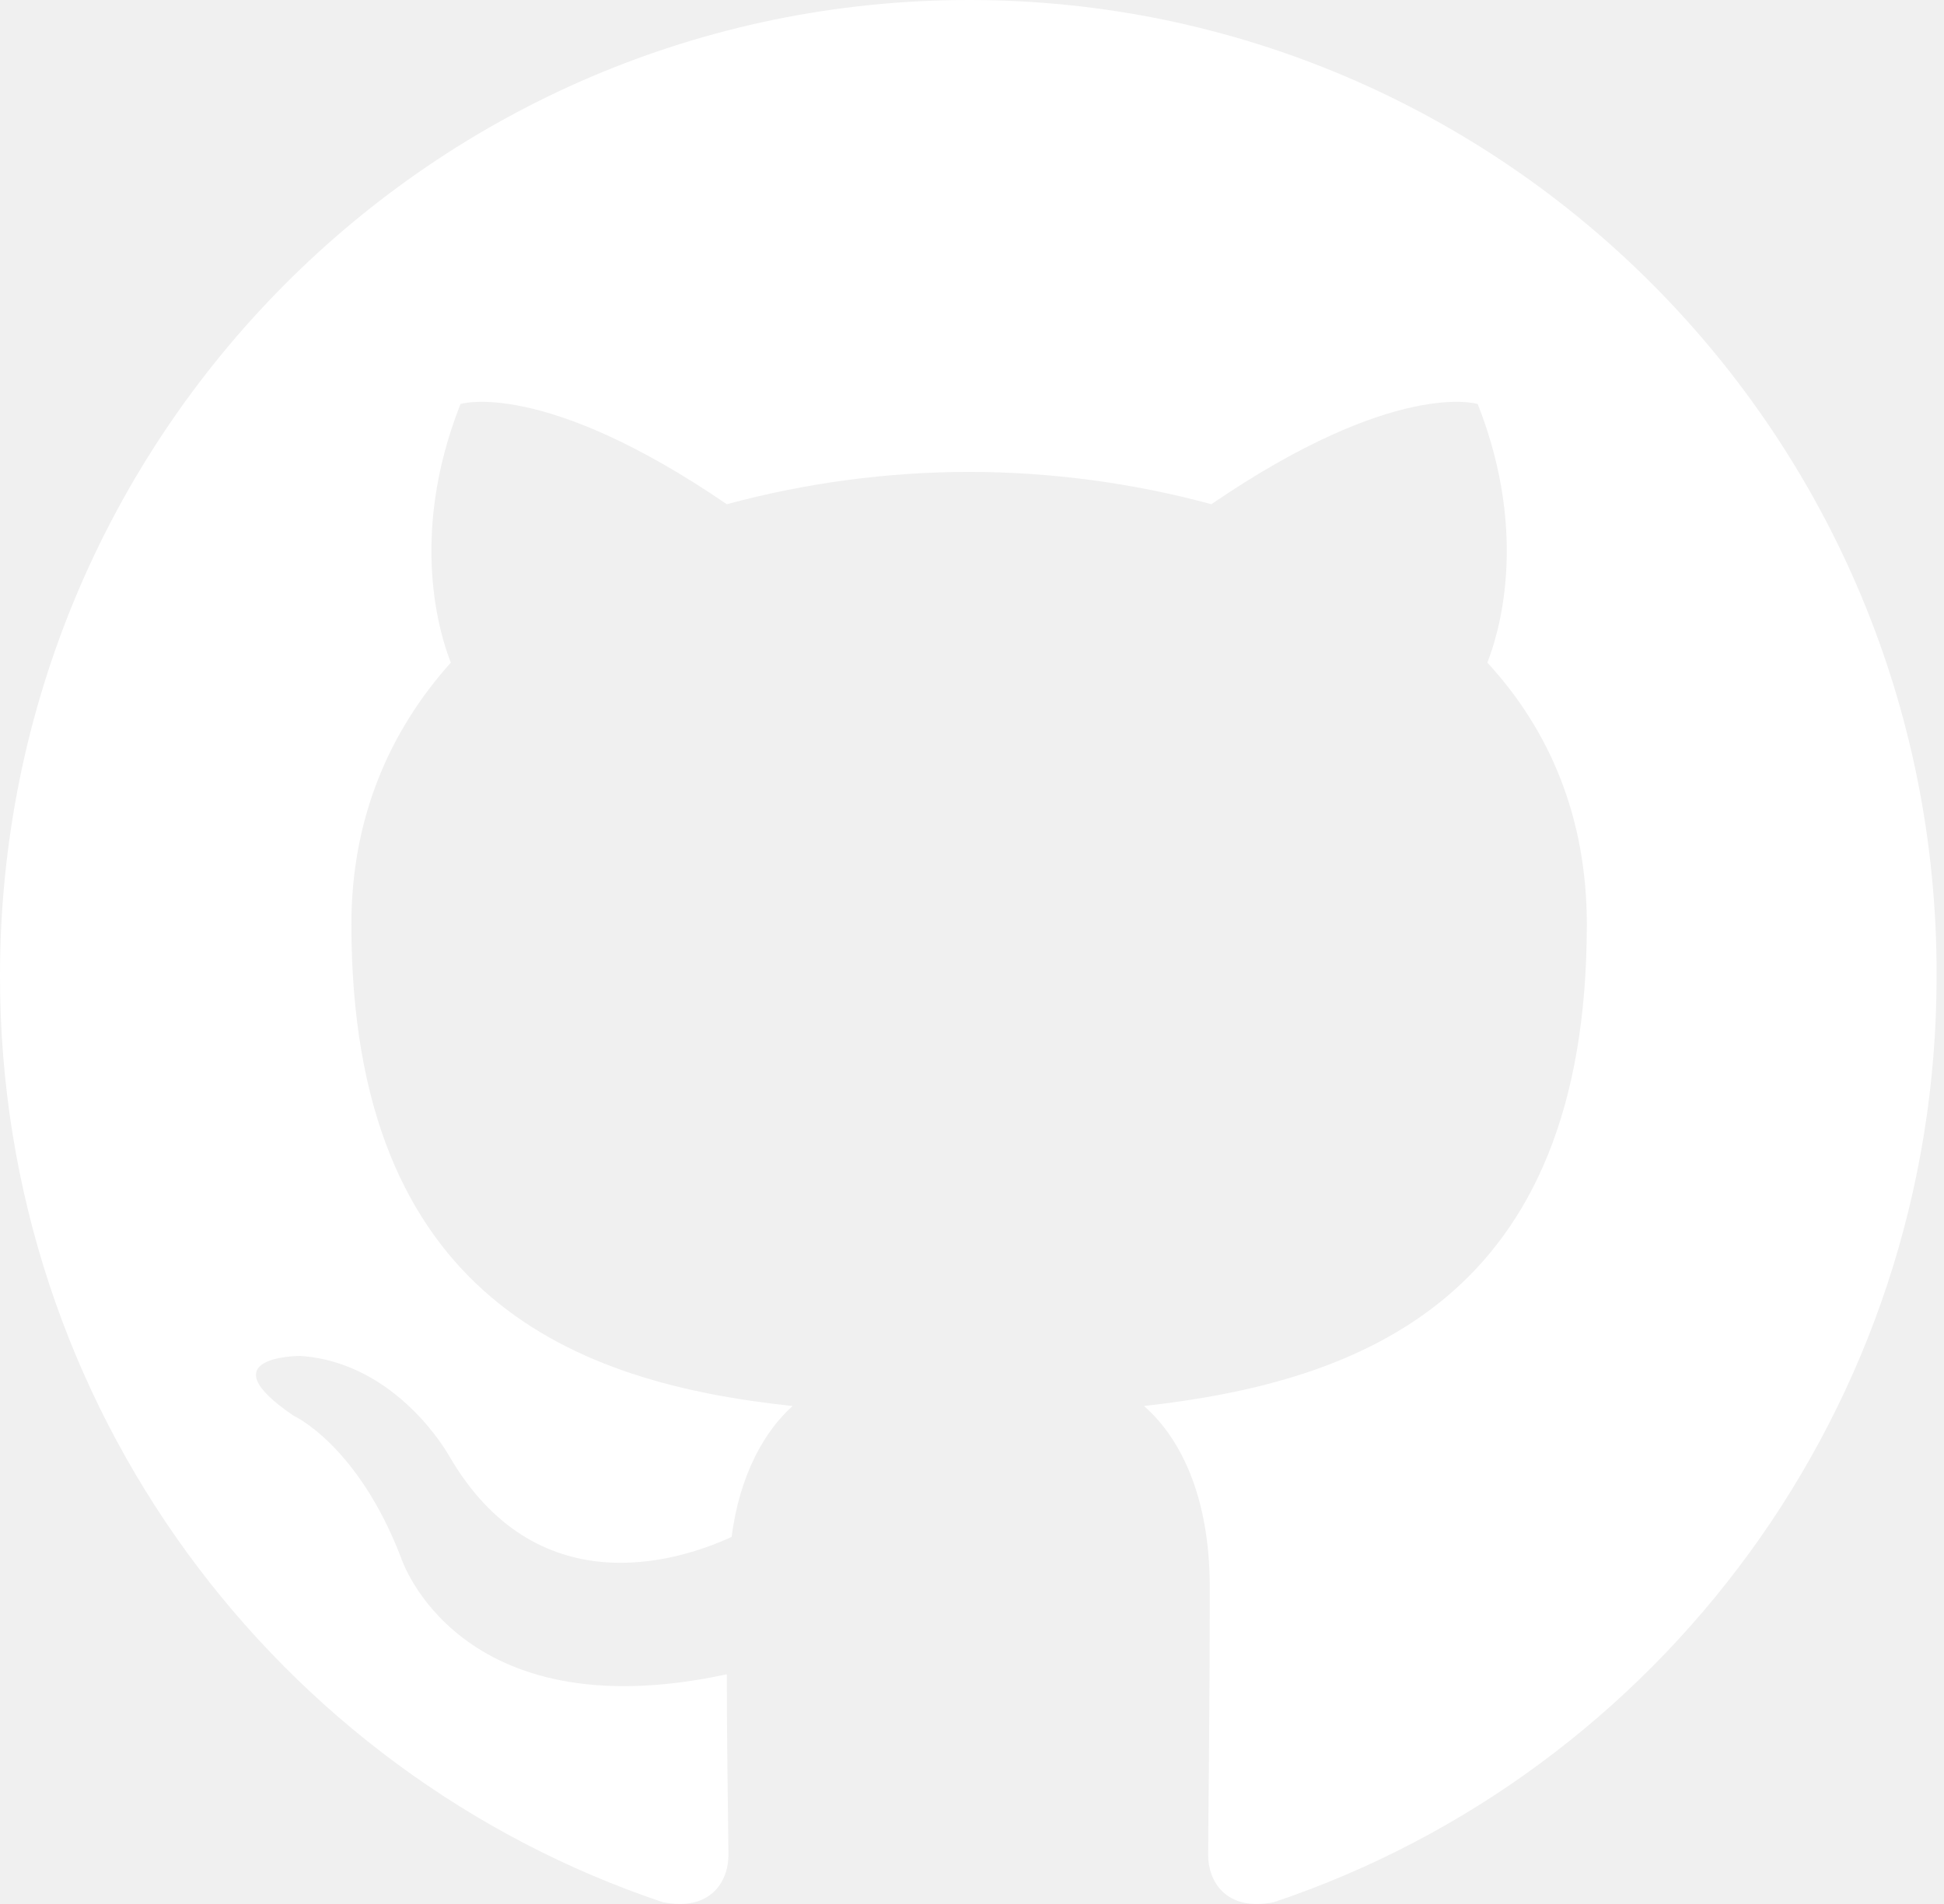
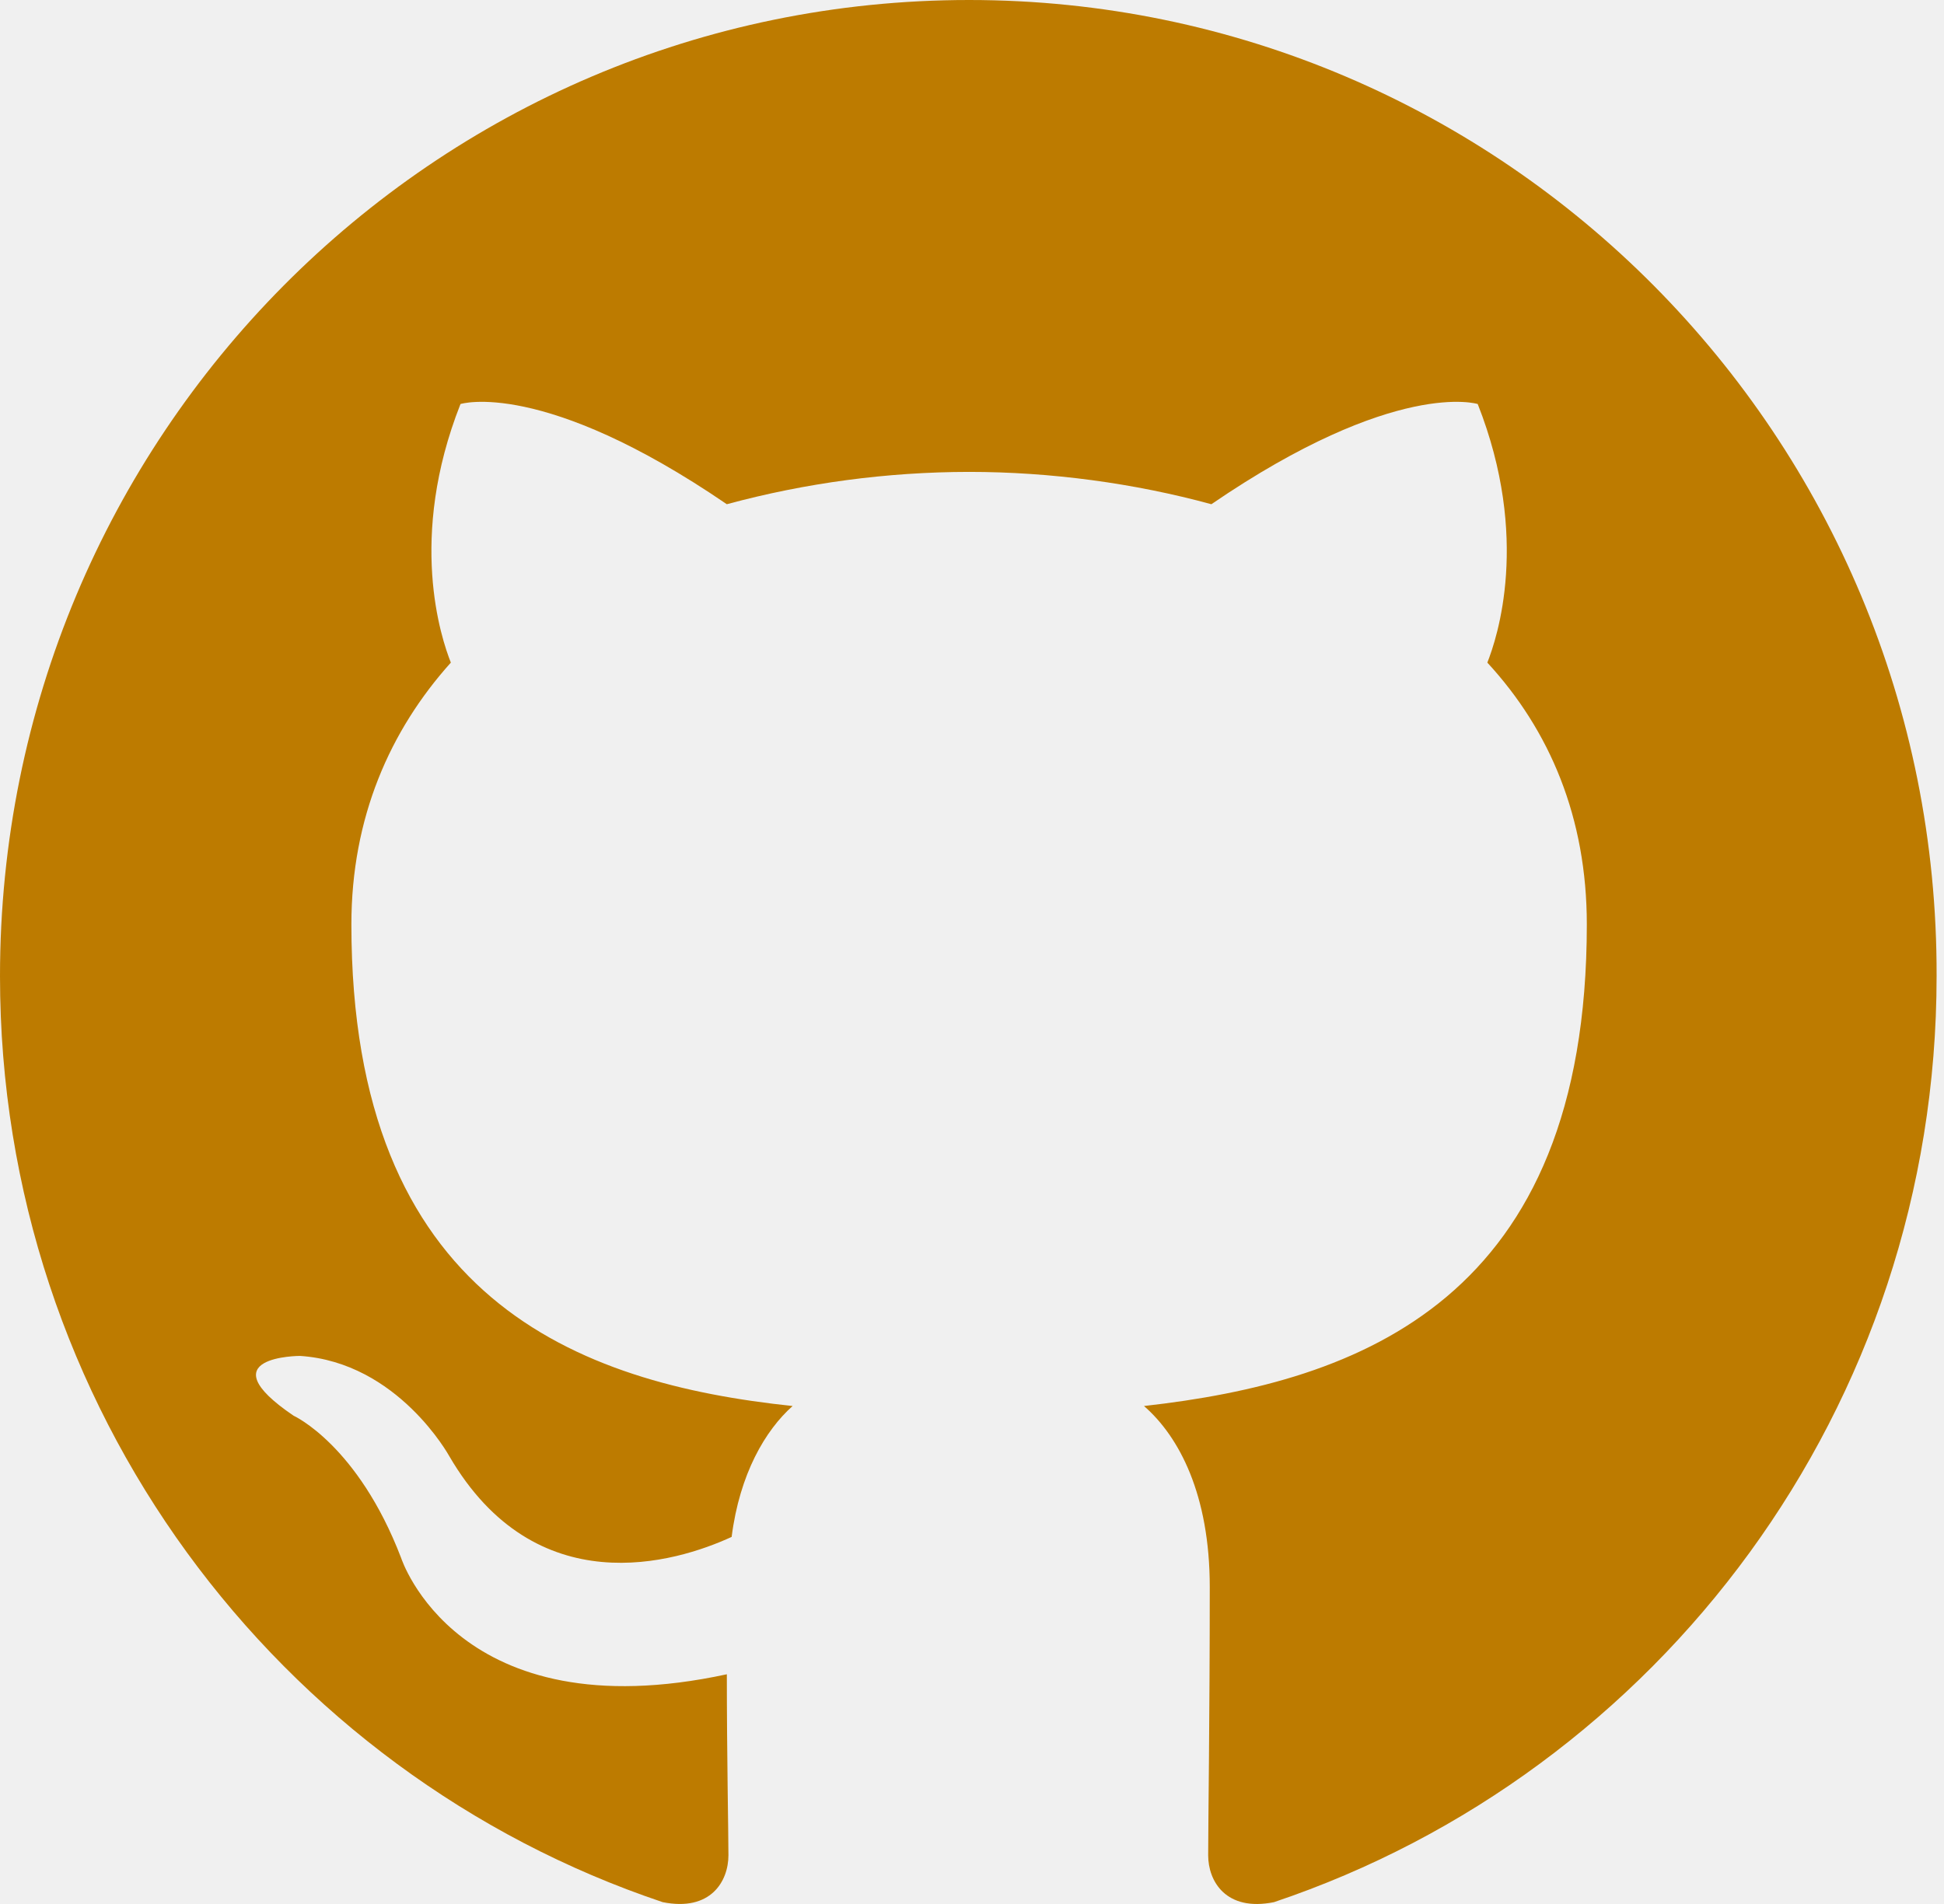
<svg xmlns="http://www.w3.org/2000/svg" width="98" height="96">
-   <path fill-rule="evenodd" clip-rule="evenodd" d="M48.854 0C21.839 0 0 22 0 49.217c0 21.756 13.993 40.172 33.405 46.69 2.427.49 3.316-1.059 3.316-2.362 0-1.141-.08-5.052-.08-9.127-13.59 2.934-16.42-5.867-16.42-5.867-2.184-5.704-5.42-7.17-5.42-7.17-4.448-3.015.324-3.015.324-3.015 4.934.326 7.523 5.052 7.523 5.052 4.367 7.496 11.404 5.378 14.235 4.074.404-3.178 1.699-5.378 3.074-6.6-10.839-1.141-22.243-5.378-22.243-24.283 0-5.378 1.94-9.778 5.014-13.2-.485-1.222-2.184-6.275.486-13.038 0 0 4.125-1.304 13.426 5.052a46.97 46.97 0 0 1 12.214-1.63c4.125 0 8.33.571 12.213 1.63 9.302-6.356 13.427-5.052 13.427-5.052 2.67 6.763.97 11.816.485 13.038 3.155 3.422 5.015 7.822 5.015 13.2 0 18.905-11.404 23.06-22.324 24.283 1.78 1.548 3.316 4.481 3.316 9.126 0 6.6-.08 11.897-.08 13.526 0 1.304.89 2.853 3.316 2.364 19.412-6.52 33.405-24.935 33.405-46.691C97.707 22 75.788 0 48.854 0z" fill="#fff" />
+   <path fill-rule="evenodd" clip-rule="evenodd" d="M48.854 0C21.839 0 0 22 0 49.217c0 21.756 13.993 40.172 33.405 46.69 2.427.49 3.316-1.059 3.316-2.362 0-1.141-.08-5.052-.08-9.127-13.59 2.934-16.42-5.867-16.42-5.867-2.184-5.704-5.42-7.17-5.42-7.17-4.448-3.015.324-3.015.324-3.015 4.934.326 7.523 5.052 7.523 5.052 4.367 7.496 11.404 5.378 14.235 4.074.404-3.178 1.699-5.378 3.074-6.6-10.839-1.141-22.243-5.378-22.243-24.283 0-5.378 1.94-9.778 5.014-13.2-.485-1.222-2.184-6.275.486-13.038 0 0 4.125-1.304 13.426 5.052a46.97 46.97 0 0 1 12.214-1.63c4.125 0 8.33.571 12.213 1.63 9.302-6.356 13.427-5.052 13.427-5.052 2.67 6.763.97 11.816.485 13.038 3.155 3.422 5.015 7.822 5.015 13.2 0 18.905-11.404 23.06-22.324 24.283 1.78 1.548 3.316 4.481 3.316 9.126 0 6.6-.08 11.897-.08 13.526 0 1.304.89 2.853 3.316 2.364 19.412-6.52 33.405-24.935 33.405-46.691C97.707 22 75.788 0 48.854 0z" fill="#bd7b00" />
</svg>
